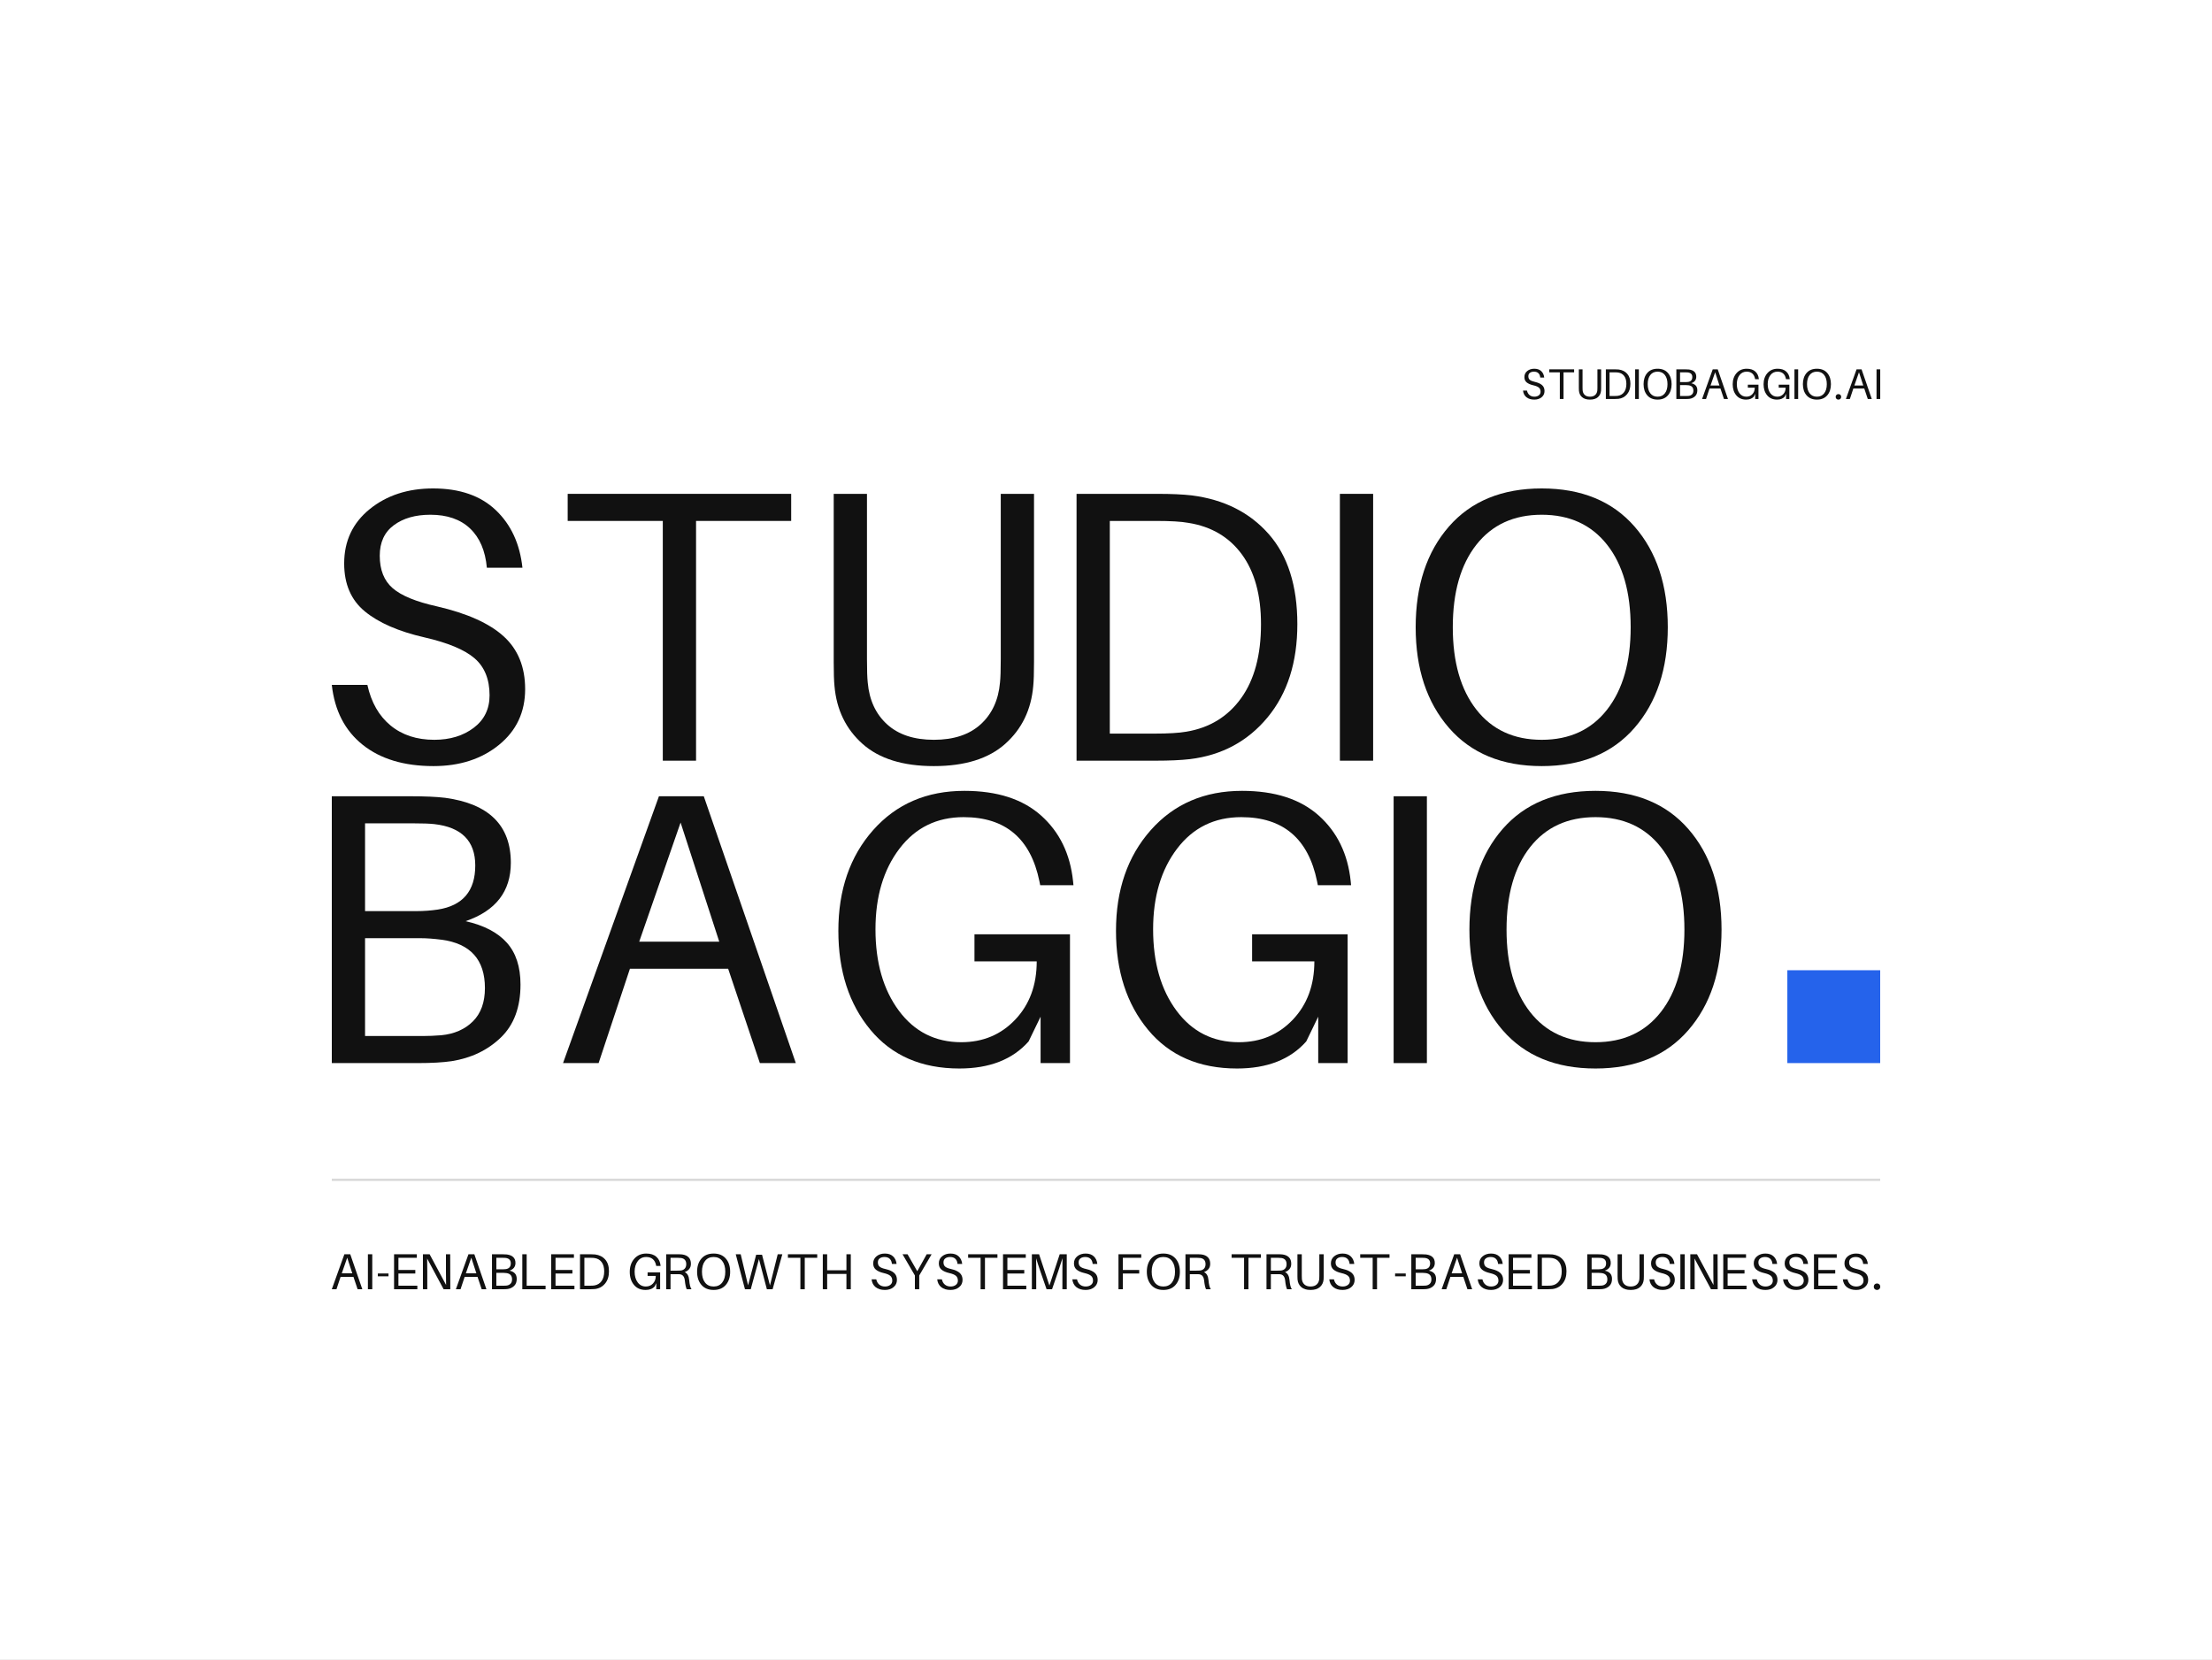
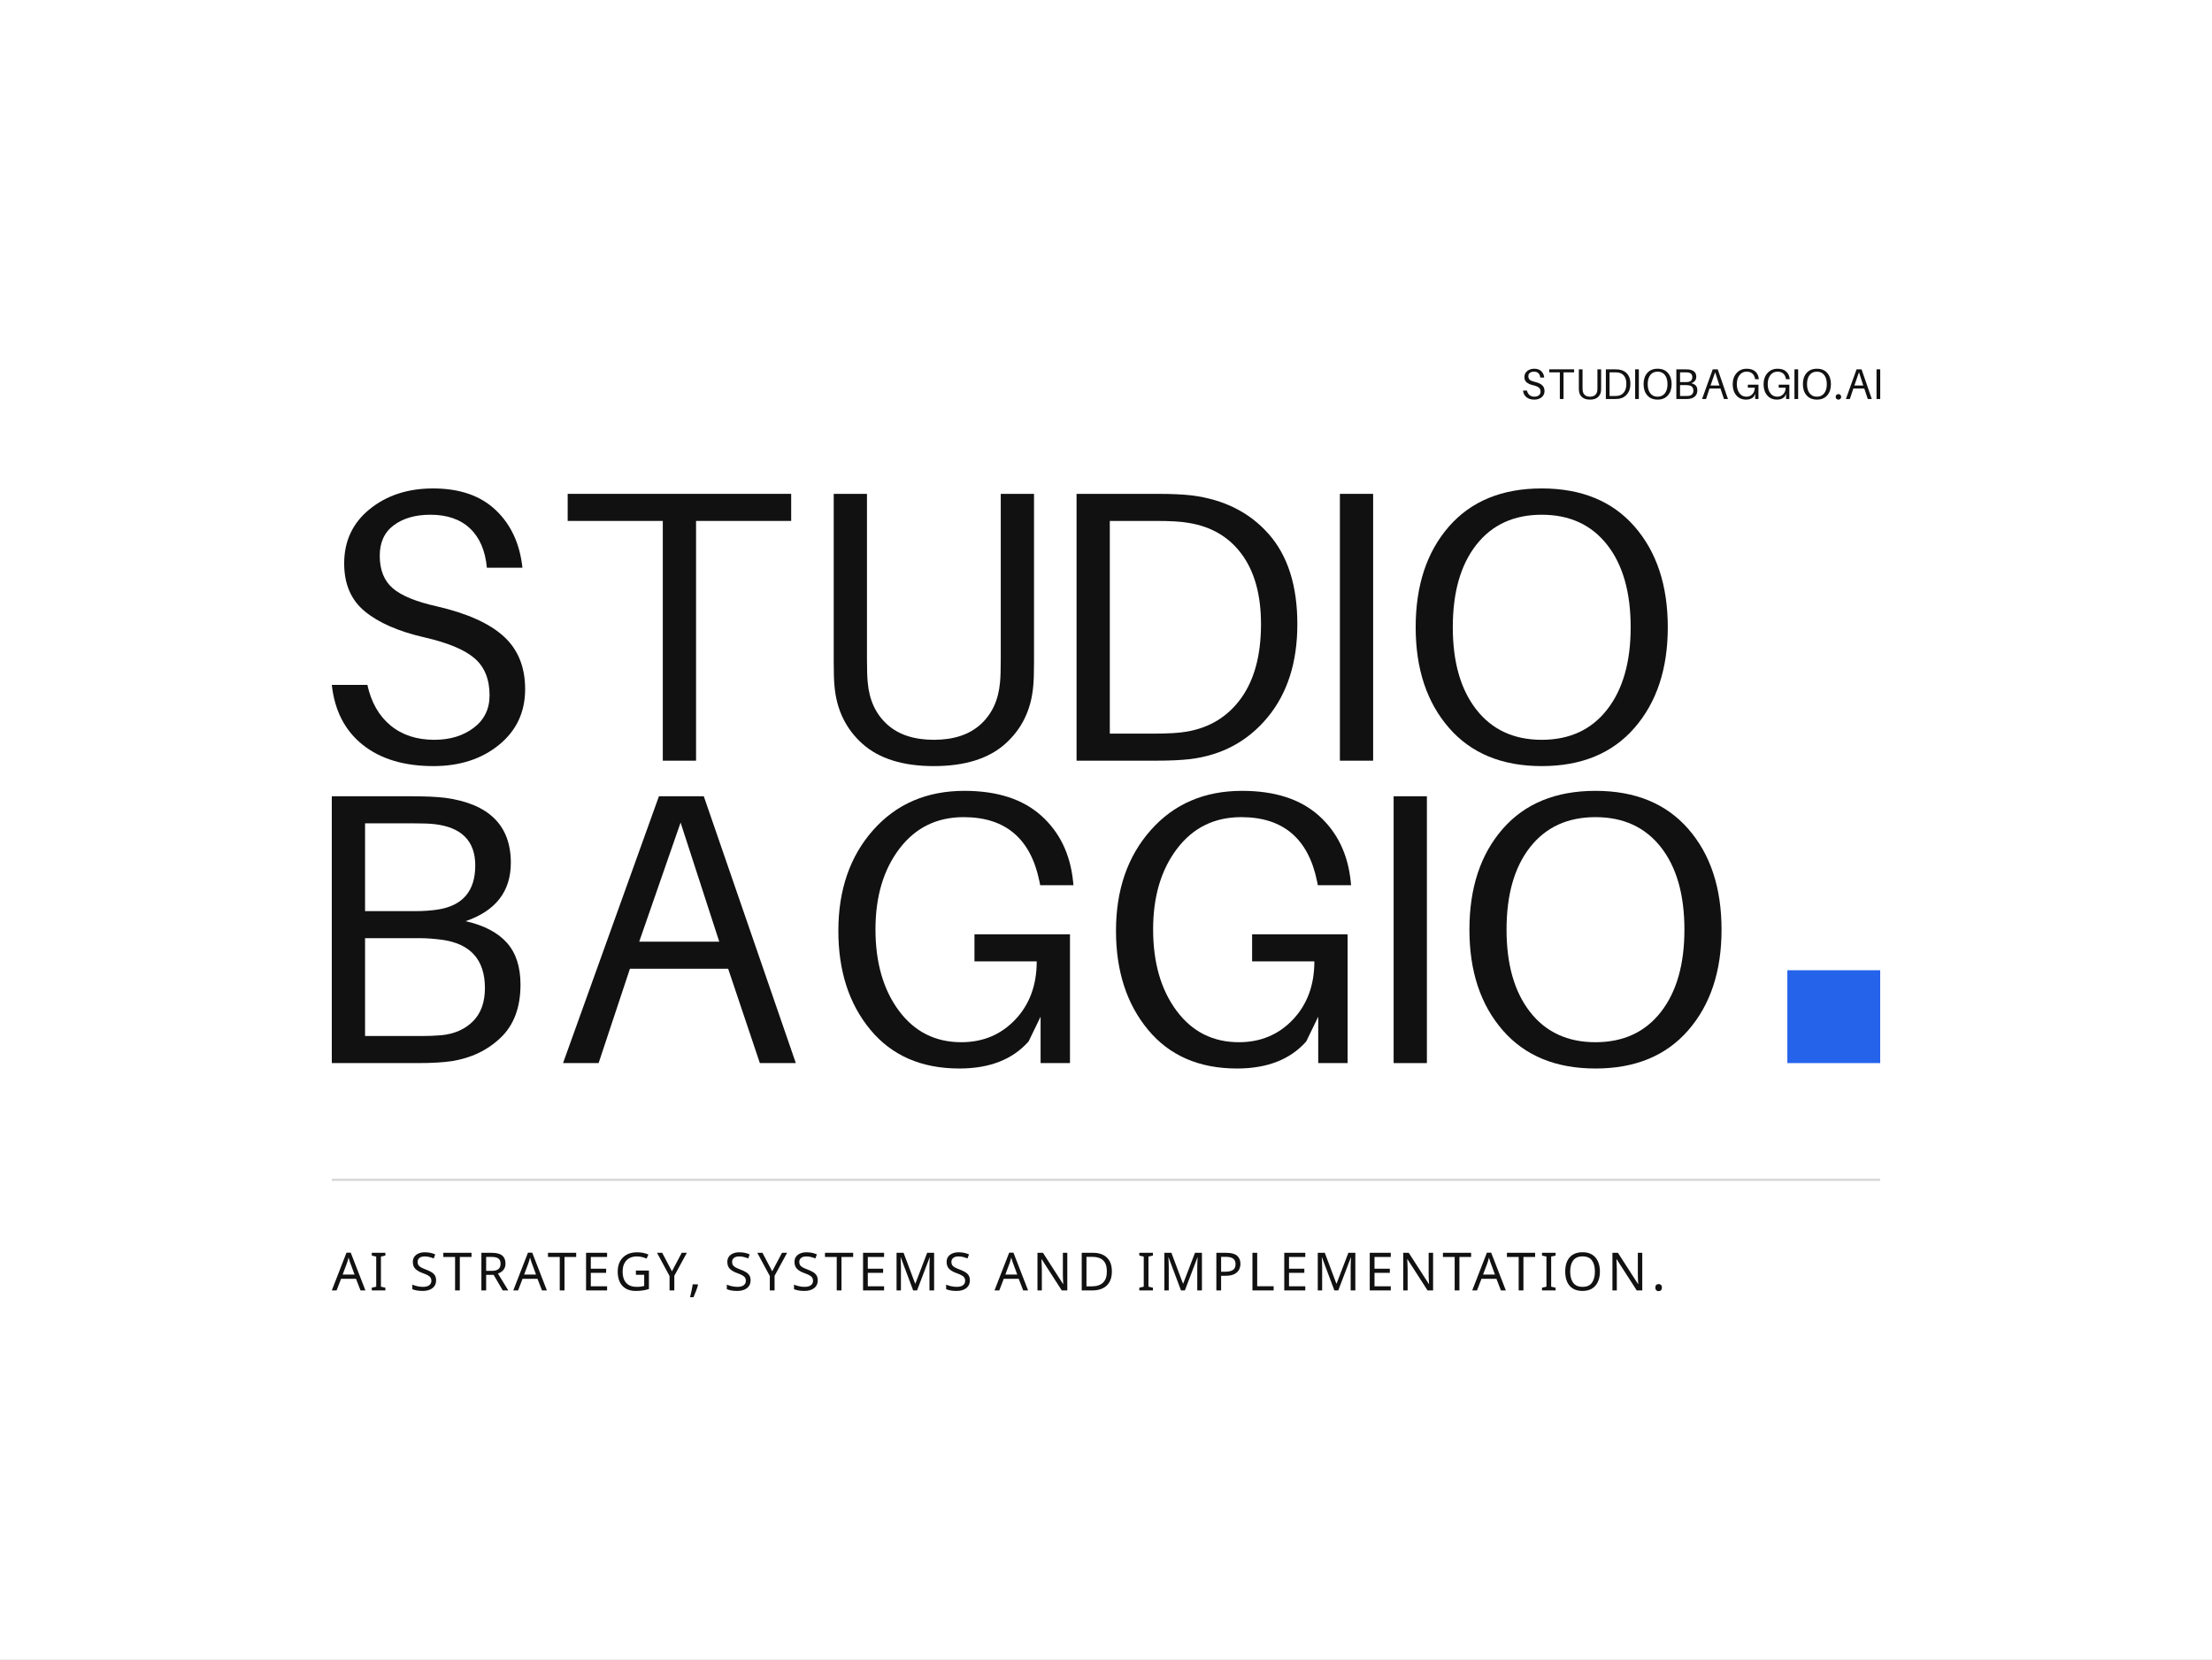
<svg xmlns="http://www.w3.org/2000/svg" width="1200" height="900" viewBox="0 0 1200 900" role="img" aria-label="Studio Baggio">
  <rect width="1200" height="900" fill="#ffffff" />
  <g transform="translate(180.00 265.00) scale(0.96496) translate(-68 -139)">
    <g transform="translate(68 292) scale(0.2173913)">
      <path fill="#111111" transform="translate(-52.0 0) scale(1 -1)" d="M314 704Q417 704 476.0 648.0Q535 592 545 499H453Q447 565 409.5 600.5Q372 636 307 636Q249 636 212.5 609.0Q176 582 176 530Q176 475 209.5 446.0Q243 417 324 399Q441 372 496.5 321.5Q552 271 552 185Q552 96 484.5 41.0Q417 -14 315 -14Q201 -14 132.0 41.0Q63 96 52 196H144Q159 128 204.0 91.0Q249 54 317 54Q378 54 419.0 85.0Q460 116 460 169Q460 231 421.5 264.5Q383 298 291 319Q191 342 137.5 386.0Q84 430 84 510Q84 597 150.0 650.5Q216 704 314 704Z" />
      <path fill="#111111" transform="translate(576.0 0) scale(1 -1)" d="M612 620H366V0H280V620H34V690H612Z" />
      <path fill="#111111" transform="translate(1204.0 0) scale(1 -1)" d="M612 690V255Q612 213 610 193Q602 101 537.5 43.5Q473 -14 353.0 -14.0Q233 -14 168.5 43.5Q104 101 96 193Q94 213 94 255V690H180V263Q180 220 182 202Q188 134 232.0 94.0Q276 54 353.0 54.0Q430 54 474.0 94.0Q518 134 524 202Q526 220 526 263V690Z" />
      <path fill="#111111" transform="translate(1826.0 0) scale(1 -1)" d="M398 686Q523 670 597.0 586.0Q671 502 671 353Q671 205 594.0 112.0Q517 19 393 4Q358 0 305 0H100V690H310Q363 690 398 686ZM384 75Q474 90 525.5 161.5Q577 233 577 353Q577 466 527.5 533.5Q478 601 389 615Q362 620 305 620H186V70H300Q356 70 384 75Z" />
      <path fill="#111111" transform="translate(2507.0 0) scale(1 -1)" d="M186 0H100V690H186Z" />
      <path fill="#111111" transform="translate(2756.0 0) scale(1 -1)" d="M699 345Q699 184 613.0 85.0Q527 -14 373.0 -14.0Q219 -14 133.0 85.0Q47 184 47 345Q47 507 133.0 605.5Q219 704 373.0 704.0Q527 704 613.0 605.5Q699 507 699 345ZM603 345Q603 481 542.0 558.5Q481 636 373.0 636.0Q265 636 204.0 558.5Q143 481 143 345Q143 210 204.0 132.0Q265 54 373.0 54.0Q481 54 542.0 132.0Q603 210 603 345Z" />
    </g>
    <g transform="translate(68 462) scale(0.2173913)">
      <path fill="#111111" transform="translate(-100.0 0) scale(1 -1)" d="M446 367Q517 351 552.5 311.5Q588 272 588 203Q588 115 537.0 66.0Q486 17 410 5Q376 0 322 0H100V690H303Q360 690 393 686Q563 663 563 518Q563 407 446 367ZM186 620V393H319Q347 393 374 397Q471 412 471 511Q471 606 365 618Q347 620 310 620ZM383 72Q434 77 465.0 108.0Q496 139 496 194Q496 304 384 319Q353 323 329 323H186V70H335Q357 70 383 72Z" />
      <path fill="#111111" transform="translate(569.0 0) scale(1 -1)" d="M456 244H202L121 0H29L277 690H393L631 0H538ZM226 314H433L333 622Z" />
      <path fill="#111111" transform="translate(1263.0 0) scale(1 -1)" d="M399 333H646V0H570V120L539 56Q477 -14 360 -14Q213 -14 130.0 86.0Q47 186 47 342Q47 501 137.0 602.5Q227 704 373 704Q500 704 571.5 640.0Q643 576 654 470L655 460H569L567 470Q533 636 371 636Q267 636 205.0 554.5Q143 473 143 346Q143 217 203.5 135.5Q264 54 365 54Q449 54 504.5 112.5Q560 171 560 263H399Z" />
      <path fill="#111111" transform="translate(1981.0 0) scale(1 -1)" d="M399 333H646V0H570V120L539 56Q477 -14 360 -14Q213 -14 130.0 86.0Q47 186 47 342Q47 501 137.0 602.5Q227 704 373 704Q500 704 571.5 640.0Q643 576 654 470L655 460H569L567 470Q533 636 371 636Q267 636 205.0 554.5Q143 473 143 346Q143 217 203.5 135.5Q264 54 365 54Q449 54 504.5 112.5Q560 171 560 263H399Z" />
      <path fill="#111111" transform="translate(2646.0 0) scale(1 -1)" d="M186 0H100V690H186Z" />
      <path fill="#111111" transform="translate(2895.0 0) scale(1 -1)" d="M699 345Q699 184 613.0 85.0Q527 -14 373.0 -14.0Q219 -14 133.0 85.0Q47 184 47 345Q47 507 133.0 605.5Q219 704 373.0 704.0Q527 704 613.0 605.5Q699 507 699 345ZM603 345Q603 481 542.0 558.5Q481 636 373.0 636.0Q265 636 204.0 558.5Q143 481 143 345Q143 210 204.0 132.0Q265 54 373.0 54.0Q481 54 542.0 132.0Q603 210 603 345Z" />
    </g>
    <rect x="886.3" y="409.8" width="52.2" height="52.2" fill="#2563eb" />
  </g>
  <g transform="translate(826.23 200.00) scale(1.15) translate(-963.5 -59.7)">
    <g transform="translate(963.5 74)">
      <g transform="translate(0 0) scale(0.02028986)">
        <path fill="#111111" transform="translate(-52.0 0) scale(1 -1)" d="M314 704Q417 704 476.0 648.0Q535 592 545 499H453Q447 565 409.5 600.5Q372 636 307 636Q249 636 212.5 609.0Q176 582 176 530Q176 475 209.5 446.0Q243 417 324 399Q441 372 496.5 321.5Q552 271 552 185Q552 96 484.5 41.0Q417 -14 315 -14Q201 -14 132.0 41.0Q63 96 52 196H144Q159 128 204.0 91.0Q249 54 317 54Q378 54 419.0 85.0Q460 116 460 169Q460 231 421.5 264.5Q383 298 291 319Q191 342 137.5 386.0Q84 430 84 510Q84 597 150.0 650.5Q216 704 314 704Z" />
        <path fill="#111111" transform="translate(576.0 0) scale(1 -1)" d="M612 620H366V0H280V620H34V690H612Z" />
        <path fill="#111111" transform="translate(1204.0 0) scale(1 -1)" d="M612 690V255Q612 213 610 193Q602 101 537.5 43.5Q473 -14 353.0 -14.0Q233 -14 168.5 43.5Q104 101 96 193Q94 213 94 255V690H180V263Q180 220 182 202Q188 134 232.0 94.0Q276 54 353.0 54.0Q430 54 474.0 94.0Q518 134 524 202Q526 220 526 263V690Z" />
        <path fill="#111111" transform="translate(1826.0 0) scale(1 -1)" d="M398 686Q523 670 597.0 586.0Q671 502 671 353Q671 205 594.0 112.0Q517 19 393 4Q358 0 305 0H100V690H310Q363 690 398 686ZM384 75Q474 90 525.5 161.5Q577 233 577 353Q577 466 527.5 533.5Q478 601 389 615Q362 620 305 620H186V70H300Q356 70 384 75Z" />
        <path fill="#111111" transform="translate(2507.0 0) scale(1 -1)" d="M186 0H100V690H186Z" />
        <path fill="#111111" transform="translate(2756.0 0) scale(1 -1)" d="M699 345Q699 184 613.0 85.0Q527 -14 373.0 -14.0Q219 -14 133.0 85.0Q47 184 47 345Q47 507 133.0 605.5Q219 704 373.0 704.0Q527 704 613.0 605.5Q699 507 699 345ZM603 345Q603 481 542.0 558.5Q481 636 373.0 636.0Q265 636 204.0 558.5Q143 481 143 345Q143 210 204.0 132.0Q265 54 373.0 54.0Q481 54 542.0 132.0Q603 210 603 345Z" />
        <path fill="#111111" transform="translate(3465.0 0) scale(1 -1)" d="M446 367Q517 351 552.5 311.5Q588 272 588 203Q588 115 537.0 66.0Q486 17 410 5Q376 0 322 0H100V690H303Q360 690 393 686Q563 663 563 518Q563 407 446 367ZM186 620V393H319Q347 393 374 397Q471 412 471 511Q471 606 365 618Q347 620 310 620ZM383 72Q434 77 465.0 108.0Q496 139 496 194Q496 304 384 319Q353 323 329 323H186V70H335Q357 70 383 72Z" />
        <path fill="#111111" transform="translate(4134.0 0) scale(1 -1)" d="M456 244H202L121 0H29L277 690H393L631 0H538ZM226 314H433L333 622Z" />
        <path fill="#111111" transform="translate(4828.0 0) scale(1 -1)" d="M399 333H646V0H570V120L539 56Q477 -14 360 -14Q213 -14 130.0 86.0Q47 186 47 342Q47 501 137.0 602.5Q227 704 373 704Q500 704 571.5 640.0Q643 576 654 470L655 460H569L567 470Q533 636 371 636Q267 636 205.0 554.5Q143 473 143 346Q143 217 203.5 135.5Q264 54 365 54Q449 54 504.5 112.5Q560 171 560 263H399Z" />
        <path fill="#111111" transform="translate(5546.0 0) scale(1 -1)" d="M399 333H646V0H570V120L539 56Q477 -14 360 -14Q213 -14 130.0 86.0Q47 186 47 342Q47 501 137.0 602.5Q227 704 373 704Q500 704 571.5 640.0Q643 576 654 470L655 460H569L567 470Q533 636 371 636Q267 636 205.0 554.5Q143 473 143 346Q143 217 203.5 135.5Q264 54 365 54Q449 54 504.5 112.5Q560 171 560 263H399Z" />
        <path fill="#111111" transform="translate(6211.0 0) scale(1 -1)" d="M186 0H100V690H186Z" />
        <path fill="#111111" transform="translate(6460.0 0) scale(1 -1)" d="M699 345Q699 184 613.0 85.0Q527 -14 373.0 -14.0Q219 -14 133.0 85.0Q47 184 47 345Q47 507 133.0 605.5Q219 704 373.0 704.0Q527 704 613.0 605.5Q699 507 699 345ZM603 345Q603 481 542.0 558.5Q481 636 373.0 636.0Q265 636 204.0 558.5Q143 481 143 345Q143 210 204.0 132.0Q265 54 373.0 54.0Q481 54 542.0 132.0Q603 210 603 345Z" />
        <path fill="#111111" transform="translate(7232.0 0) scale(1 -1)" d="M55.0 96.0Q73 114 101.0 114.0Q129 114 147.0 96.0Q165 78 165.0 50.0Q165 22 147.0 4.0Q129 -14 101.0 -14.0Q73 -14 55.0 4.0Q37 22 37.0 50.0Q37 78 55.0 96.0Z" />
        <path fill="#111111" transform="translate(7478.0 0) scale(1 -1)" d="M456 244H202L121 0H29L277 690H393L631 0H538ZM226 314H433L333 622Z" />
        <path fill="#111111" transform="translate(8119.0 0) scale(1 -1)" d="M186 0H100V690H186Z" />
      </g>
    </g>
  </g>
  <line x1="180" y1="640" x2="1020" y2="640" stroke="#d8d8d8" stroke-width="1.2" />
-   <g transform="translate(180.00 680.00) scale(0.94905) translate(-68 -571.6)">
-     <g transform="translate(68 592) scale(0.02898551)">
-       <path fill="#111111" transform="translate(-29.0 0) scale(1 -1)" d="M456 244H202L121 0H29L277 690H393L631 0H538ZM226 314H433L333 622Z" />
-       <path fill="#111111" transform="translate(612.0 0) scale(1 -1)" d="M186 0H100V690H186Z" />
-       <path fill="#111111" transform="translate(876.0 0) scale(1 -1)" d="M242 255H32V311H242Z" />
-       <path fill="#111111" transform="translate(1128.0 0) scale(1 -1)" d="M559 70V0H100V690H549V620H186V380H519V310H186V70Z" />
-       <path fill="#111111" transform="translate(1697.0 0) scale(1 -1)" d="M640 0H508L183 606Q186 484 186 345V0H100V690H232L557 84Q554 205 554 345V690H638Z" />
-       <path fill="#111111" transform="translate(2418.0 0) scale(1 -1)" d="M456 244H202L121 0H29L277 690H393L631 0H538ZM226 314H433L333 622Z" />
-       <path fill="#111111" transform="translate(3059.0 0) scale(1 -1)" d="M446 367Q517 351 552.5 311.5Q588 272 588 203Q588 115 537.0 66.0Q486 17 410 5Q376 0 322 0H100V690H303Q360 690 393 686Q563 663 563 518Q563 407 446 367ZM186 620V393H319Q347 393 374 397Q471 412 471 511Q471 606 365 618Q347 620 310 620ZM383 72Q434 77 465.0 108.0Q496 139 496 194Q496 304 384 319Q353 323 329 323H186V70H335Q357 70 383 72Z" />
-       <path fill="#111111" transform="translate(3657.0 0) scale(1 -1)" d="M559 70V0H100V690H186V70Z" />
-       <path fill="#111111" transform="translate(4226.0 0) scale(1 -1)" d="M559 70V0H100V690H549V620H186V380H519V310H186V70Z" />
-       <path fill="#111111" transform="translate(4795.0 0) scale(1 -1)" d="M398 686Q523 670 597.0 586.0Q671 502 671 353Q671 205 594.0 112.0Q517 19 393 4Q358 0 305 0H100V690H310Q363 690 398 686ZM384 75Q474 90 525.5 161.5Q577 233 577 353Q577 466 527.5 533.5Q478 601 389 615Q362 620 305 620H186V70H300Q356 70 384 75Z" />
-       <path fill="#111111" transform="translate(5829.0 0) scale(1 -1)" d="M399 333H646V0H570V120L539 56Q477 -14 360 -14Q213 -14 130.0 86.0Q47 186 47 342Q47 501 137.0 602.5Q227 704 373 704Q500 704 571.5 640.0Q643 576 654 470L655 460H569L567 470Q533 636 371 636Q267 636 205.0 554.5Q143 473 143 346Q143 217 203.5 135.5Q264 54 365 54Q449 54 504.5 112.5Q560 171 560 263H399Z" />
-       <path fill="#111111" transform="translate(6494.0 0) scale(1 -1)" d="M554 181Q566 45 600 0H505Q480 57 468 173Q455 289 365 296Q349 297 316 297H186V0H100V690H326Q385 690 416 686Q496 676 542.0 630.5Q588 585 588 502Q588 438 553.0 397.0Q518 356 465 339Q543 303 554 181ZM186 367H318Q366 367 385 369Q435 374 465.5 406.0Q496 438 496 494Q496 600 395 616Q370 620 326 620H186Z" />
-       <path fill="#111111" transform="translate(7157.0 0) scale(1 -1)" d="M699 345Q699 184 613.0 85.0Q527 -14 373.0 -14.0Q219 -14 133.0 85.0Q47 184 47 345Q47 507 133.0 605.5Q219 704 373.0 704.0Q527 704 613.0 605.5Q699 507 699 345ZM603 345Q603 481 542.0 558.5Q481 636 373.0 636.0Q265 636 204.0 558.5Q143 481 143 345Q143 210 204.0 132.0Q265 54 373.0 54.0Q481 54 542.0 132.0Q603 210 603 345Z" />
-       <path fill="#111111" transform="translate(7940.0 0) scale(1 -1)" d="M945 690 753 0H640L484 595L322 0H208L26 690H124L269 77L429 680H545L701 76L854 690Z" />
-       <path fill="#111111" transform="translate(8961.0 0) scale(1 -1)" d="M612 620H366V0H280V620H34V690H612Z" />
-       <path fill="#111111" transform="translate(9583.0 0) scale(1 -1)" d="M652 690V0H566V302H186V0H100V690H186V374H566V690Z" />
-       <path fill="#111111" transform="translate(10593.0 0) scale(1 -1)" d="M314 704Q417 704 476.0 648.0Q535 592 545 499H453Q447 565 409.5 600.5Q372 636 307 636Q249 636 212.5 609.0Q176 582 176 530Q176 475 209.5 446.0Q243 417 324 399Q441 372 496.5 321.5Q552 271 552 185Q552 96 484.5 41.0Q417 -14 315 -14Q201 -14 132.0 41.0Q63 96 52 196H144Q159 128 204.0 91.0Q249 54 317 54Q378 54 419.0 85.0Q460 116 460 169Q460 231 421.5 264.5Q383 298 291 319Q191 342 137.5 386.0Q84 430 84 510Q84 597 150.0 650.5Q216 704 314 704Z" />
-       <path fill="#111111" transform="translate(11236.0 0) scale(1 -1)" d="M349 272V0H263V272L19 690H118L310 355L496 690H593Z" />
-       <path fill="#111111" transform="translate(11887.0 0) scale(1 -1)" d="M314 704Q417 704 476.0 648.0Q535 592 545 499H453Q447 565 409.5 600.5Q372 636 307 636Q249 636 212.5 609.0Q176 582 176 530Q176 475 209.5 446.0Q243 417 324 399Q441 372 496.5 321.5Q552 271 552 185Q552 96 484.5 41.0Q417 -14 315 -14Q201 -14 132.0 41.0Q63 96 52 196H144Q159 128 204.0 91.0Q249 54 317 54Q378 54 419.0 85.0Q460 116 460 169Q460 231 421.5 264.5Q383 298 291 319Q191 342 137.5 386.0Q84 430 84 510Q84 597 150.0 650.5Q216 704 314 704Z" />
-       <path fill="#111111" transform="translate(12515.0 0) scale(1 -1)" d="M612 620H366V0H280V620H34V690H612Z" />
-       <path fill="#111111" transform="translate(13137.0 0) scale(1 -1)" d="M559 70V0H100V690H549V620H186V380H519V310H186V70Z" />
-       <path fill="#111111" transform="translate(13706.0 0) scale(1 -1)" d="M788 690V0H702V355Q702 537 704 612Q669 498 620 356L498 0H390L266 358Q211 518 184 610Q186 535 186 355V0H100V690H242L446 73L649 690Z" />
-       <path fill="#111111" transform="translate(14552.0 0) scale(1 -1)" d="M314 704Q417 704 476.0 648.0Q535 592 545 499H453Q447 565 409.5 600.5Q372 636 307 636Q249 636 212.5 609.0Q176 582 176 530Q176 475 209.5 446.0Q243 417 324 399Q441 372 496.5 321.5Q552 271 552 185Q552 96 484.5 41.0Q417 -14 315 -14Q201 -14 132.0 41.0Q63 96 52 196H144Q159 128 204.0 91.0Q249 54 317 54Q378 54 419.0 85.0Q460 116 460 169Q460 231 421.5 264.5Q383 298 291 319Q191 342 137.5 386.0Q84 430 84 510Q84 597 150.0 650.5Q216 704 314 704Z" />
-       <path fill="#111111" transform="translate(15414.0 0) scale(1 -1)" d="M186 620V380H509V310H186V0H100V690H549V620Z" />
-       <path fill="#111111" transform="translate(16026.0 0) scale(1 -1)" d="M699 345Q699 184 613.0 85.0Q527 -14 373.0 -14.0Q219 -14 133.0 85.0Q47 184 47 345Q47 507 133.0 605.5Q219 704 373.0 704.0Q527 704 613.0 605.5Q699 507 699 345ZM603 345Q603 481 542.0 558.5Q481 636 373.0 636.0Q265 636 204.0 558.5Q143 481 143 345Q143 210 204.0 132.0Q265 54 373.0 54.0Q481 54 542.0 132.0Q603 210 603 345Z" />
-       <path fill="#111111" transform="translate(16735.0 0) scale(1 -1)" d="M554 181Q566 45 600 0H505Q480 57 468 173Q455 289 365 296Q349 297 316 297H186V0H100V690H326Q385 690 416 686Q496 676 542.0 630.5Q588 585 588 502Q588 438 553.0 397.0Q518 356 465 339Q543 303 554 181ZM186 367H318Q366 367 385 369Q435 374 465.5 406.0Q496 438 496 494Q496 600 395 616Q370 620 326 620H186Z" />
-       <path fill="#111111" transform="translate(17711.0 0) scale(1 -1)" d="M612 620H366V0H280V620H34V690H612Z" />
-       <path fill="#111111" transform="translate(18333.0 0) scale(1 -1)" d="M554 181Q566 45 600 0H505Q480 57 468 173Q455 289 365 296Q349 297 316 297H186V0H100V690H326Q385 690 416 686Q496 676 542.0 630.5Q588 585 588 502Q588 438 553.0 397.0Q518 356 465 339Q543 303 554 181ZM186 367H318Q366 367 385 369Q435 374 465.5 406.0Q496 438 496 494Q496 600 395 616Q370 620 326 620H186Z" />
-       <path fill="#111111" transform="translate(18949.0 0) scale(1 -1)" d="M612 690V255Q612 213 610 193Q602 101 537.5 43.5Q473 -14 353.0 -14.0Q233 -14 168.5 43.5Q104 101 96 193Q94 213 94 255V690H180V263Q180 220 182 202Q188 134 232.0 94.0Q276 54 353.0 54.0Q430 54 474.0 94.0Q518 134 524 202Q526 220 526 263V690Z" />
-       <path fill="#111111" transform="translate(19619.0 0) scale(1 -1)" d="M314 704Q417 704 476.0 648.0Q535 592 545 499H453Q447 565 409.5 600.5Q372 636 307 636Q249 636 212.5 609.0Q176 582 176 530Q176 475 209.5 446.0Q243 417 324 399Q441 372 496.5 321.5Q552 271 552 185Q552 96 484.5 41.0Q417 -14 315 -14Q201 -14 132.0 41.0Q63 96 52 196H144Q159 128 204.0 91.0Q249 54 317 54Q378 54 419.0 85.0Q460 116 460 169Q460 231 421.5 264.5Q383 298 291 319Q191 342 137.5 386.0Q84 430 84 510Q84 597 150.0 650.5Q216 704 314 704Z" />
-       <path fill="#111111" transform="translate(20247.0 0) scale(1 -1)" d="M612 620H366V0H280V620H34V690H612Z" />
-       <path fill="#111111" transform="translate(20937.0 0) scale(1 -1)" d="M242 255H32V311H242Z" />
-       <path fill="#111111" transform="translate(21189.0 0) scale(1 -1)" d="M446 367Q517 351 552.5 311.5Q588 272 588 203Q588 115 537.0 66.0Q486 17 410 5Q376 0 322 0H100V690H303Q360 690 393 686Q563 663 563 518Q563 407 446 367ZM186 620V393H319Q347 393 374 397Q471 412 471 511Q471 606 365 618Q347 620 310 620ZM383 72Q434 77 465.0 108.0Q496 139 496 194Q496 304 384 319Q353 323 329 323H186V70H335Q357 70 383 72Z" />
-       <path fill="#111111" transform="translate(21858.0 0) scale(1 -1)" d="M456 244H202L121 0H29L277 690H393L631 0H538ZM226 314H433L333 622Z" />
-       <path fill="#111111" transform="translate(22547.0 0) scale(1 -1)" d="M314 704Q417 704 476.0 648.0Q535 592 545 499H453Q447 565 409.5 600.5Q372 636 307 636Q249 636 212.5 609.0Q176 582 176 530Q176 475 209.5 446.0Q243 417 324 399Q441 372 496.5 321.5Q552 271 552 185Q552 96 484.5 41.0Q417 -14 315 -14Q201 -14 132.0 41.0Q63 96 52 196H144Q159 128 204.0 91.0Q249 54 317 54Q378 54 419.0 85.0Q460 116 460 169Q460 231 421.5 264.5Q383 298 291 319Q191 342 137.5 386.0Q84 430 84 510Q84 597 150.0 650.5Q216 704 314 704Z" />
-       <path fill="#111111" transform="translate(23109.0 0) scale(1 -1)" d="M559 70V0H100V690H549V620H186V380H519V310H186V70Z" />
-       <path fill="#111111" transform="translate(23678.0 0) scale(1 -1)" d="M398 686Q523 670 597.0 586.0Q671 502 671 353Q671 205 594.0 112.0Q517 19 393 4Q358 0 305 0H100V690H310Q363 690 398 686ZM384 75Q474 90 525.5 161.5Q577 233 577 353Q577 466 527.5 533.5Q478 601 389 615Q362 620 305 620H186V70H300Q356 70 384 75Z" />
-       <path fill="#111111" transform="translate(24659.0 0) scale(1 -1)" d="M446 367Q517 351 552.5 311.5Q588 272 588 203Q588 115 537.0 66.0Q486 17 410 5Q376 0 322 0H100V690H303Q360 690 393 686Q563 663 563 518Q563 407 446 367ZM186 620V393H319Q347 393 374 397Q471 412 471 511Q471 606 365 618Q347 620 310 620ZM383 72Q434 77 465.0 108.0Q496 139 496 194Q496 304 384 319Q353 323 329 323H186V70H335Q357 70 383 72Z" />
-       <path fill="#111111" transform="translate(25263.0 0) scale(1 -1)" d="M612 690V255Q612 213 610 193Q602 101 537.5 43.5Q473 -14 353.0 -14.0Q233 -14 168.5 43.5Q104 101 96 193Q94 213 94 255V690H180V263Q180 220 182 202Q188 134 232.0 94.0Q276 54 353.0 54.0Q430 54 474.0 94.0Q518 134 524 202Q526 220 526 263V690Z" />
-       <path fill="#111111" transform="translate(25933.0 0) scale(1 -1)" d="M314 704Q417 704 476.0 648.0Q535 592 545 499H453Q447 565 409.5 600.5Q372 636 307 636Q249 636 212.5 609.0Q176 582 176 530Q176 475 209.5 446.0Q243 417 324 399Q441 372 496.5 321.5Q552 271 552 185Q552 96 484.5 41.0Q417 -14 315 -14Q201 -14 132.0 41.0Q63 96 52 196H144Q159 128 204.0 91.0Q249 54 317 54Q378 54 419.0 85.0Q460 116 460 169Q460 231 421.5 264.5Q383 298 291 319Q191 342 137.5 386.0Q84 430 84 510Q84 597 150.0 650.5Q216 704 314 704Z" />
-       <path fill="#111111" transform="translate(26495.0 0) scale(1 -1)" d="M186 0H100V690H186Z" />
-       <path fill="#111111" transform="translate(26691.0 0) scale(1 -1)" d="M640 0H508L183 606Q186 484 186 345V0H100V690H232L557 84Q554 205 554 345V690H638Z" />
-       <path fill="#111111" transform="translate(27341.0 0) scale(1 -1)" d="M559 70V0H100V690H549V620H186V380H519V310H186V70Z" />
-       <path fill="#111111" transform="translate(27958.0 0) scale(1 -1)" d="M314 704Q417 704 476.0 648.0Q535 592 545 499H453Q447 565 409.5 600.5Q372 636 307 636Q249 636 212.5 609.0Q176 582 176 530Q176 475 209.5 446.0Q243 417 324 399Q441 372 496.5 321.5Q552 271 552 185Q552 96 484.5 41.0Q417 -14 315 -14Q201 -14 132.0 41.0Q63 96 52 196H144Q159 128 204.0 91.0Q249 54 317 54Q378 54 419.0 85.0Q460 116 460 169Q460 231 421.5 264.5Q383 298 291 319Q191 342 137.5 386.0Q84 430 84 510Q84 597 150.0 650.5Q216 704 314 704Z" />
-       <path fill="#111111" transform="translate(28568.0 0) scale(1 -1)" d="M314 704Q417 704 476.0 648.0Q535 592 545 499H453Q447 565 409.5 600.5Q372 636 307 636Q249 636 212.5 609.0Q176 582 176 530Q176 475 209.5 446.0Q243 417 324 399Q441 372 496.5 321.5Q552 271 552 185Q552 96 484.5 41.0Q417 -14 315 -14Q201 -14 132.0 41.0Q63 96 52 196H144Q159 128 204.0 91.0Q249 54 317 54Q378 54 419.0 85.0Q460 116 460 169Q460 231 421.5 264.5Q383 298 291 319Q191 342 137.5 386.0Q84 430 84 510Q84 597 150.0 650.5Q216 704 314 704Z" />
-       <path fill="#111111" transform="translate(29130.0 0) scale(1 -1)" d="M559 70V0H100V690H549V620H186V380H519V310H186V70Z" />
-       <path fill="#111111" transform="translate(29747.0 0) scale(1 -1)" d="M314 704Q417 704 476.0 648.0Q535 592 545 499H453Q447 565 409.5 600.5Q372 636 307 636Q249 636 212.5 609.0Q176 582 176 530Q176 475 209.5 446.0Q243 417 324 399Q441 372 496.5 321.5Q552 271 552 185Q552 96 484.5 41.0Q417 -14 315 -14Q201 -14 132.0 41.0Q63 96 52 196H144Q159 128 204.0 91.0Q249 54 317 54Q378 54 419.0 85.0Q460 116 460 169Q460 231 421.5 264.5Q383 298 291 319Q191 342 137.5 386.0Q84 430 84 510Q84 597 150.0 650.5Q216 704 314 704Z" />
-       <path fill="#111111" transform="translate(30372.0 0) scale(1 -1)" d="M55.0 96.0Q73 114 101.0 114.0Q129 114 147.0 96.0Q165 78 165.0 50.0Q165 22 147.0 4.0Q129 -14 101.0 -14.0Q73 -14 55.0 4.0Q37 22 37.0 50.0Q37 78 55.0 96.0Z" />
-     </g>
-   </g>
+   <text x="180" y="700" font-family="Aileron" font-size="28.57" letter-spacing="2.29" fill="#111111">AI STRATEGY, SYSTEMS AND IMPLEMENTATION.</text>
</svg>
